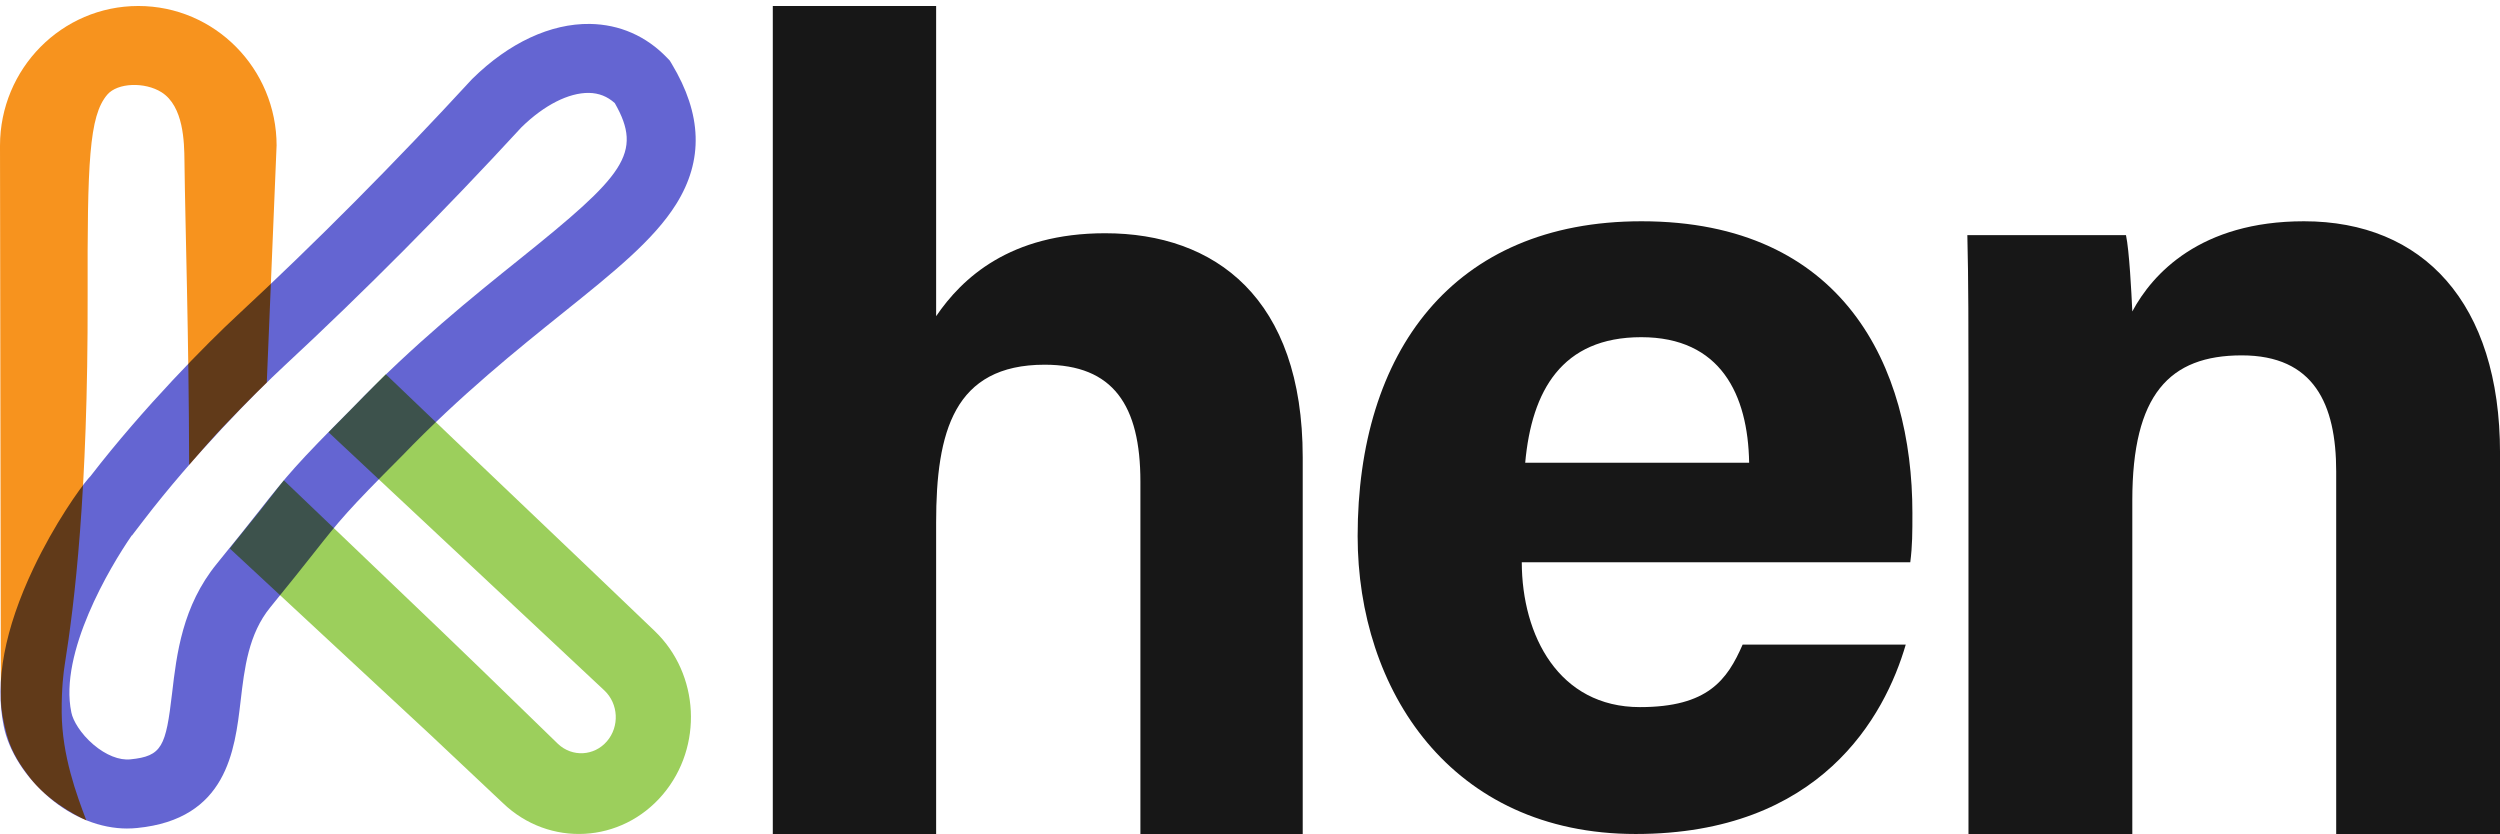
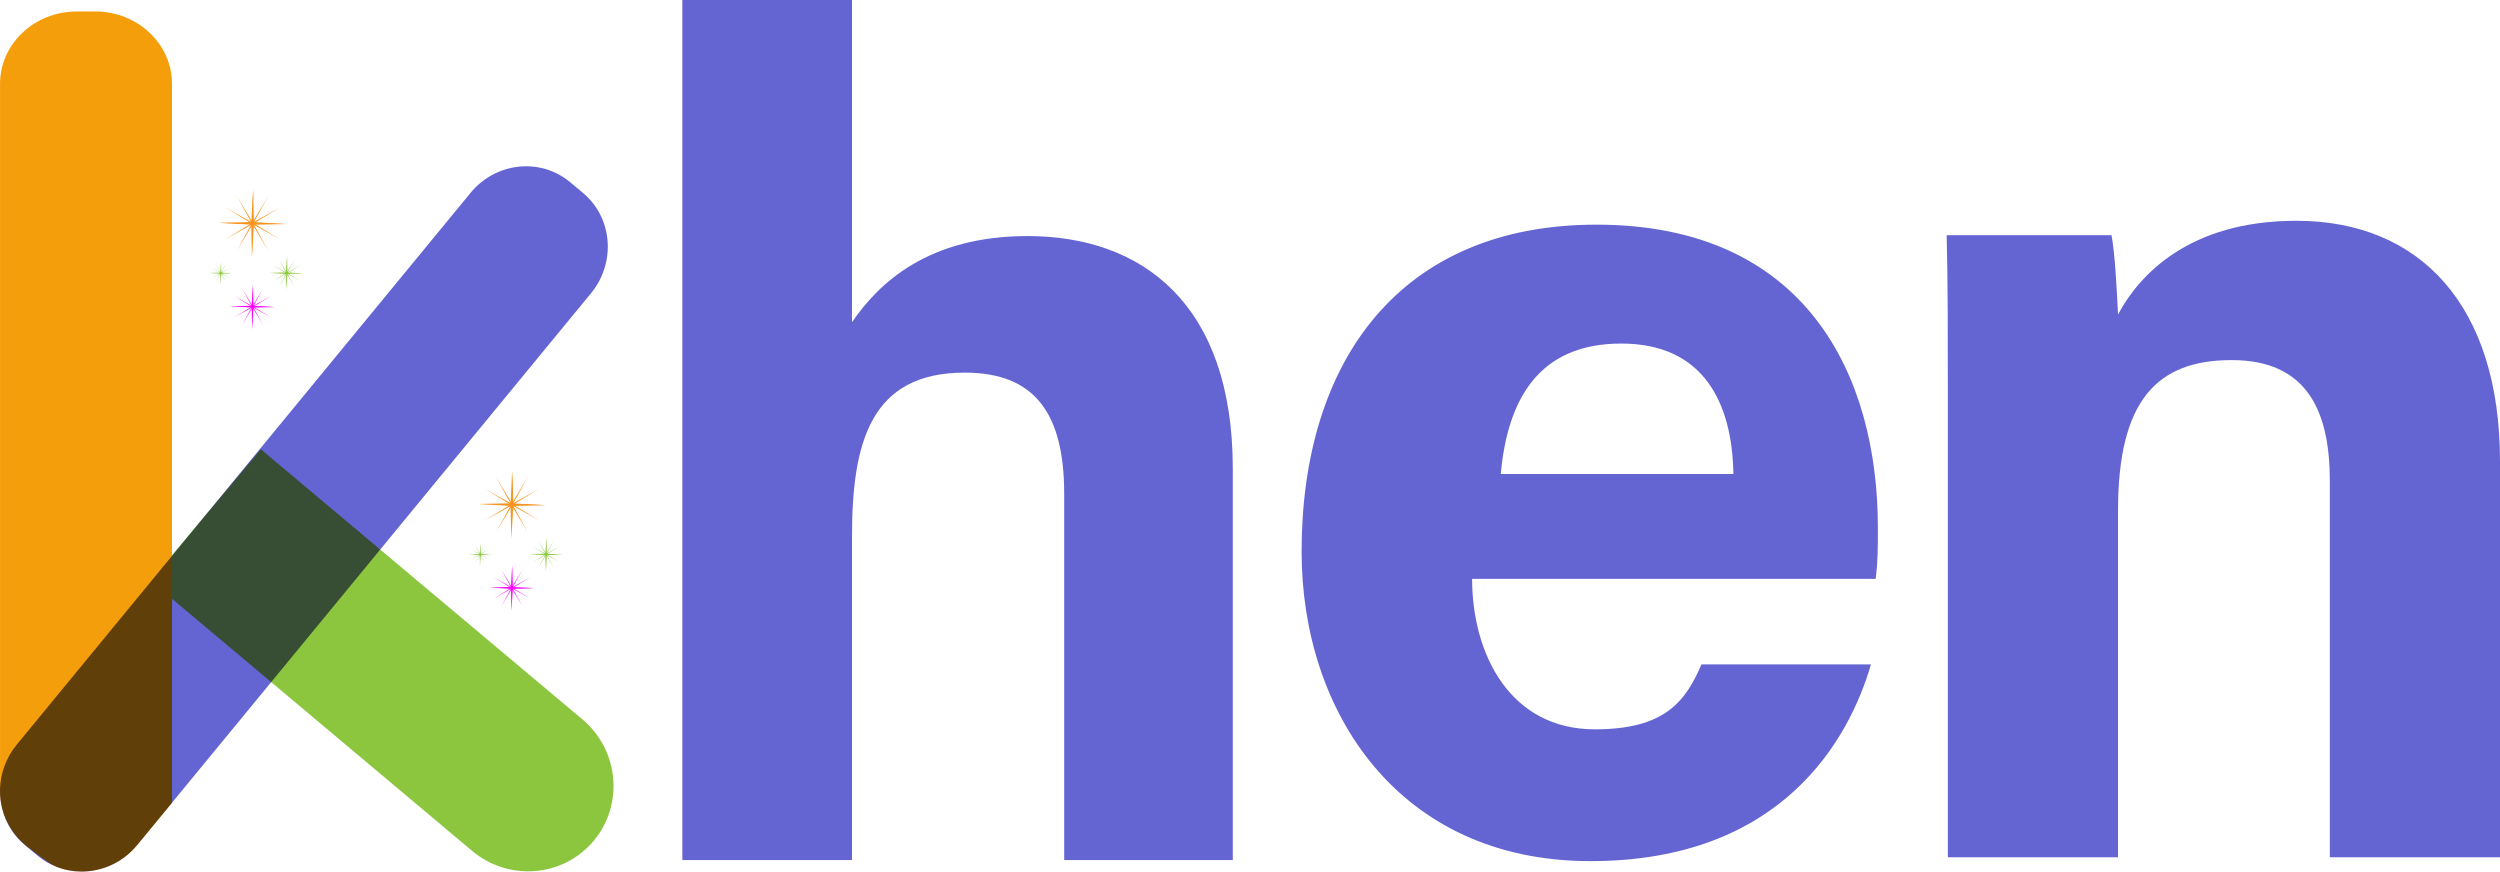
- <svg xmlns="http://www.w3.org/2000/svg" viewBox="0 0 905.8 302.17">
+ <svg xmlns="http://www.w3.org/2000/svg" viewBox="0 0 872 304">
  <g style="isolation:isolate">
-     <path fill="#f7931e" style="mix-blend-mode:multiply" d="M100.21,52.82l-3.55,85.78c-6.27,6.04-11.58,11.630-14.85,15.01-4.4,4.54-9.27,10.21-13.28,14.82-.11-47.11-1.39-84.88-1.7-110.32-.08-6.41-.23-19.61-8.330-24.7-6.05-3.8-15.92-3.45-19.62.87-6.64,7.74-7.24,24.6-7.13,73.14.17,71.28-4.77,111.33-8.31,133.53-.37,2.35-1.16,8.2-1.09,17.19.12,15.68,5.43,29.87,8.93,39.11-4.8-2.27-14.91-7.72-21.31-16.63-1.76-2.45-5.54-7.19-7.56-14.57-1.36-4.97-2-9.22-2.09-12.27C.2,186.79.1,119.8,0,52.82,0,24.85,22.43,2.17,50.11,2.17s50.11,22.67,50.11,50.64Z" />
-     <path fill="#9ccf5c" d="M102.83,174.02c29.27,28.08,54.47,51.94,71.6,68.57,16.14,15.68,25.98,25.28,27.77,26.97,5.14,4.82,13.05,4.4,17.68-.95,4.64-5.36,4.23-13.63-.92-18.46-34.22-32.11-65.71-61.42-99.93-93.53,6.96-7.05,13.770-13.98,20.73-21.04,33.36,32.01,64.15,61.1,97.51,93.11,16.21,15.59,17.52,41.82,2.96,59.09h0c-15.06,17.86-41.27,19.29-58.04,3.17l-25.97-24.46-72.96-67.75c.46-.74,9.97-12.4,10.91-13.63" />
-     <path fill="#6465d2" style="mix-blend-mode:multiply" d="M46.14,300.19c-9.74,0-19.7-3.93-28.39-11.29-8.49-7.19-14.62-16.83-16.4-25.81-3.3-15.94.32-35.18,10.76-57.18,7.63-16.09,16.92-29.14,19.98-32.63.23-.26.45-.5.68-.73,19.190-24.89,42.43-48.32,53.25-58.33,28.54-26.5,57.07-55.2,84.78-85.31l.43-.44c13.18-12.97,28.29-20,42.5-19.8,10.75.16,20.43,4.4,27.98,12.28l.97,1.01.72,1.2c10.99,18.29,11.52,34.9,1.6,50.78-8.12,13-22.59,24.62-40.92,39.33-16.52,13.26-37.08,29.76-58.33,51.81l-.15.15c-19.93,20.01-22.23,22.91-31.89,35.14-3.8,4.81-8.54,10.8-15.75,19.64-7.94,9.71-9.38,22.04-10.78,33.97-2.11,18.07-5.01,42.81-37.49,46.02-1.18.12-2.37.18-3.56.18ZM47.74,193.99c-8.01,11.59-26.37,42.59-21.9,64.08l.03.14c.54,2.78,3.29,7.6,8.03,11.61,4.46,3.78,9.32,5.72,13.32,5.31,11.54-1.14,12.87-4.68,15.14-24.05,1.64-14.04,3.69-31.52,16.24-46.88,7.08-8.68,11.75-14.58,15.5-19.33,10.12-12.8,12.84-16.25,33.72-37.21,22.33-23.16,43.55-40.2,60.61-53.89,37.59-30.17,44.71-38.24,34.32-56.41-2.69-2.43-5.77-3.64-9.38-3.7-7.33-.08-16.19,4.41-24.39,12.41-28.08,30.5-57,59.59-85.96,86.47-10.37,9.6-32.77,32.2-51.06,56.07l-4.12,5.38h-.09Z" />
+     <path fill="#8cc63f" d="M207.06,293.3h0c-10.62,12.67-29.61,14.22-42.41,3.47l-112.14-94.19,38.46-45.88,112.14,94.19c12.8,10.75,14.57,29.74,3.95,42.41Z" />
+     <path fill="#f59e0b" d="M60,29.26v250.55c0,.09,0,.17-.01.26l-7.08,8.58-5.03,6.09c-5.05,6.14-12.33,9.3-19.58,9.25-2.89-.02-5.77-.55-8.5-1.6-1.62-.77-3.18-1.7-4.66-2.81l-5.02-3.77c-5.58-4.19-8.91-10.03-9.85-16.19-.06-.31-.09-.62-.12-.93-.05-.42-.08-.85-.11-1.28.01,0,0-.02,0-.03-.02-.37-.03-.73-.03-1.1,0-.09,0-.18,0-.27V29.26C0,15.31,11.99,4,26.79,4h6.43c14.78,0,26.78,11.31,26.78,25.26Z" />
+     <path fill="#6465d2" style="mix-blend-mode:multiply" d="M206.13,102.3L59.98,280l-7.08,8.61-5.03,6.11c-5.05,6.16-12.33,9.33-19.58,9.28-2.89-.02-5.77-.55-8.5-1.61-2.35-.91-4.59-2.2-6.63-3.9l-4.49-3.75c-4.76-3.96-7.59-9.41-8.41-15.19-.06-.31-.09-.62-.12-.93-.05-.42-.08-.85-.11-1.28.01-.01,0-.02,0-.03-.04-.72-.04-1.43-.02-2.15.18-5.44,2.1-10.89,5.85-15.45l51.84-63.04,2.29-2.78,104.13-126.61c8.8-10.71,24.35-12.4,34.7-3.76l4.5,3.75c10.37,8.64,11.62,24.32,2.81,35.03Z" />
  </g>
-   <g fill="#171717">
-     <path d="M339.18,2.17v112.39c9.38-13.77,26.71-30.05,61.22-30.050,39.86,0,71.6,23.48,71.6,81.18v136.48h-58.81v-127.67c0-27.66-9.86-42.36-34.68-42.36-32.88,0-39.33,24.35-39.33,57.17v112.86h-59.18V2.17h59.18Z" />
-     <path d="M551.37,203.73c.05,26.54,13.41,52.47,42.81,52.47,24.59,0,31.61-9.82,37.21-22.65h59.1c-7.56,25.97-30.86,68.62-97.86,68.62s-100.73-52.25-100.73-107.92c0-66.55,34.34-114.08,102.84-114.08,73.25,0,98.16,52.71,98.16,105.67,0,7.18,0,11.84-.77,17.89h-140.76ZM633.75,167.66c-.41-24.7-10.33-45.49-39.1-45.49s-39.68,19.410-42.04,45.49h81.14Z" />
-     <path d="M713.22,139.86c0-18.44,0-38.63-.41-54.66h57.48c1.19,5.6,1.97,20.67,2.29,27.64,7.29-13.630,24.64-32.67,62.19-32.67,43.06,0,71.04,29.45,71.04,83.97v138.03h-59.36v-131.35c0-24.39-8.03-42.06-34.22-42.06s-39.65,14.19-39.65,52.5v120.91h-59.36v-162.31Z" />
+   <g>
+     <polygon fill="#f7931e" points="88.09 66.79 88.3 77.16 93.62 68.28 88.64 77.36 97.67 72.35 88.85 77.71 99.16 77.92 88.85 78.12 97.67 83.48 88.64 78.47 93.62 87.55 88.3 78.67 88.09 89.04 87.89 78.67 82.56 87.55 87.54 78.47 78.51 83.48 87.34 78.12 77.03 77.92 87.34 77.71 78.51 72.35 87.54 77.36 82.56 68.28 87.89 77.16 88.09 66.79" />
+     <polygon fill="#f7931e" points="88.33 65.92 88.55 77.48 100.02 78.15 88.53 78.38 87.86 89.92 87.64 78.36 76.16 77.68 87.66 77.46 88.33 65.92" />
+     <polygon fill="#8cc63f" points="100.02 89.7 100.12 94.88 102.79 90.44 100.3 94.99 104.81 92.48 100.4 95.16 105.55 95.26 100.4 95.36 104.81 98.04 100.3 95.54 102.79 100.08 100.12 95.64 100.02 100.82 99.92 95.64 97.26 100.08 99.75 95.54 95.23 98.04 99.65 95.36 94.49 95.26 99.65 95.16 95.23 92.48 99.75 94.99 97.26 90.44 99.92 94.88 100.02 89.7" />
+     <polygon fill="#8cc63f" points="100.14 89.26 100.25 95.04 105.99 95.38 100.24 95.49 99.91 101.26 99.8 95.48 94.06 95.15 99.81 95.03 100.14 89.26" />
+     <polygon fill="#8cc63f" points="77.03 91.55 77.1 95.01 78.88 92.05 77.22 95.08 80.23 93.41 77.28 95.19 80.72 95.26 77.28 95.33 80.23 97.12 77.22 95.45 78.88 98.47 77.1 95.51 77.03 98.97 76.97 95.51 75.19 98.47 76.85 95.45 73.84 97.12 76.78 95.33 73.35 95.26 76.78 95.19 73.84 93.41 76.85 95.08 75.19 92.05 76.97 95.01 77.03 91.55" />
+     <polygon fill="#8cc63f" points="77.11 91.26 77.18 95.11 81.01 95.34 77.18 95.41 76.96 99.26 76.88 95.41 73.06 95.18 76.89 95.11 77.11 91.26" />
+     <polygon fill="#f0f" points="88.09 99.55 88.23 106.47 91.78 100.55 88.46 106.6 94.48 103.26 88.59 106.84 95.47 106.97 88.59 107.11 94.48 110.68 88.46 107.34 91.78 113.39 88.23 107.47 88.09 114.39 87.96 107.47 84.41 113.39 87.73 107.34 81.71 110.68 87.59 107.11 80.72 106.97 87.59 106.84 81.71 103.26 87.73 106.6 84.41 100.55 87.96 106.47 88.09 99.55" />
+     <polygon fill="#f0f" points="88.25 98.97 88.4 106.68 96.05 107.13 88.38 107.28 87.94 114.97 87.79 107.26 80.14 106.81 87.8 106.66 88.25 98.97" />
+     <polygon fill="#f7931e" points="178.55 164.88 178.75 175.25 184.08 166.38 179.1 175.46 188.13 170.45 179.3 175.81 189.61 176.01 179.3 176.21 188.13 181.57 179.1 176.56 184.08 185.65 178.75 176.77 178.55 187.14 178.35 176.77 173.02 185.65 178 176.56 168.97 181.57 177.8 176.21 167.49 176.01 177.8 175.81 168.97 170.45 178 175.46 173.02 166.38 178.35 175.25 178.55 164.88" />
+     <polygon fill="#f7931e" points="178.78 164.01 179 175.57 190.48 176.24 178.99 176.47 178.32 188.01 178.09 176.45 166.62 175.78 178.11 175.55 178.78 164.01" />
+     <polygon fill="#8cc63f" points="190.48 187.79 190.58 192.98 193.24 188.54 190.75 193.08 195.27 190.57 190.85 193.25 196.01 193.36 190.85 193.46 195.27 196.14 190.75 193.63 193.24 198.17 190.58 193.73 190.48 198.92 190.38 193.73 187.71 198.17 190.2 193.63 185.69 196.14 190.1 193.46 184.95 193.36 190.1 193.25 185.69 190.57 190.2 193.08 187.71 188.54 190.38 192.98 190.48 187.79" />
+     <polygon fill="#8cc63f" points="190.59 187.36 190.71 193.14 196.44 193.47 190.7 193.58 190.36 199.36 190.25 193.58 184.51 193.24 190.26 193.13 190.59 187.36" />
+     <polygon fill="#8cc63f" points="167.49 189.65 167.55 193.1 169.33 190.14 167.67 193.17 170.68 191.5 167.74 193.29 171.17 193.36 167.74 193.42 170.68 195.21 167.67 193.54 169.33 196.57 167.55 193.61 167.49 197.06 167.42 193.61 165.64 196.57 167.3 193.54 164.29 195.21 167.24 193.42 163.8 193.36 167.24 193.29 164.29 191.5 167.3 193.17 165.64 190.14 167.42 193.1 167.49 189.65" />
+     <polygon fill="#8cc63f" points="167.56 189.36 167.64 193.21 171.46 193.43 167.63 193.51 167.41 197.36 167.33 193.5 163.51 193.28 167.34 193.2 167.56 189.36" />
+     <polygon fill="#f0f" points="178.55 197.65 178.68 204.56 182.23 198.64 178.91 204.7 184.93 201.36 179.05 204.93 185.92 205.06 179.05 205.2 184.93 208.77 178.91 205.43 182.23 211.49 178.68 205.57 178.55 212.48 178.41 205.57 174.86 211.49 178.18 205.43 172.16 208.77 178.04 205.2 171.17 205.06 178.04 204.93 172.16 201.36 178.18 204.7 174.86 198.64 178.41 204.56 178.55 197.65" />
+     <polygon fill="#f0f" points="178.7 197.06 178.85 204.77 186.5 205.22 178.84 205.37 178.39 213.06 178.24 205.36 170.59 204.91 178.25 204.76 178.7 197.06" />
+   </g>
+   <g fill="#6465d2">
+     <path d="M297.18,0v112.39c9.38-13.77,26.71-30.05,61.22-30.05,39.86,0,71.6,23.48,71.6,81.18v136.48h-58.81v-127.67c0-27.66-9.86-42.36-34.68-42.36-32.88,0-39.33,24.35-39.33,57.17v112.86h-59.18V0h59.18Z" />
+     <path d="M513.47,201.92c.05,26.54,13.41,52.47,42.81,52.47,24.59,0,31.61-9.82,37.21-22.65h59.1c-7.56,25.97-30.86,68.62-97.86,68.62s-100.73-52.25-100.73-107.92c0-66.55,34.34-114.08,102.84-114.08,73.25,0,98.16,52.71,98.16,105.67,0,7.18,0,11.84-.77,17.89h-140.76ZM604.61,165.32c-.41-24.7-10.33-45.49-39.1-45.49s-39.68,19.41-42.04,45.49h81.14Z" />
+     <path d="M679.41,136.7c0-18.44,0-38.63-.41-54.66h57.48c1.19,5.6,1.97,20.67,2.29,27.64,7.29-13.63,24.64-32.67,62.19-32.67,43.06,0,71.04,29.45,71.04,83.97v138.03h-59.36v-131.35c0-24.39-8.03-42.06-34.22-42.06s-39.65,14.19-39.65,52.5v120.91h-59.36v-162.31Z" />
  </g>
</svg>
